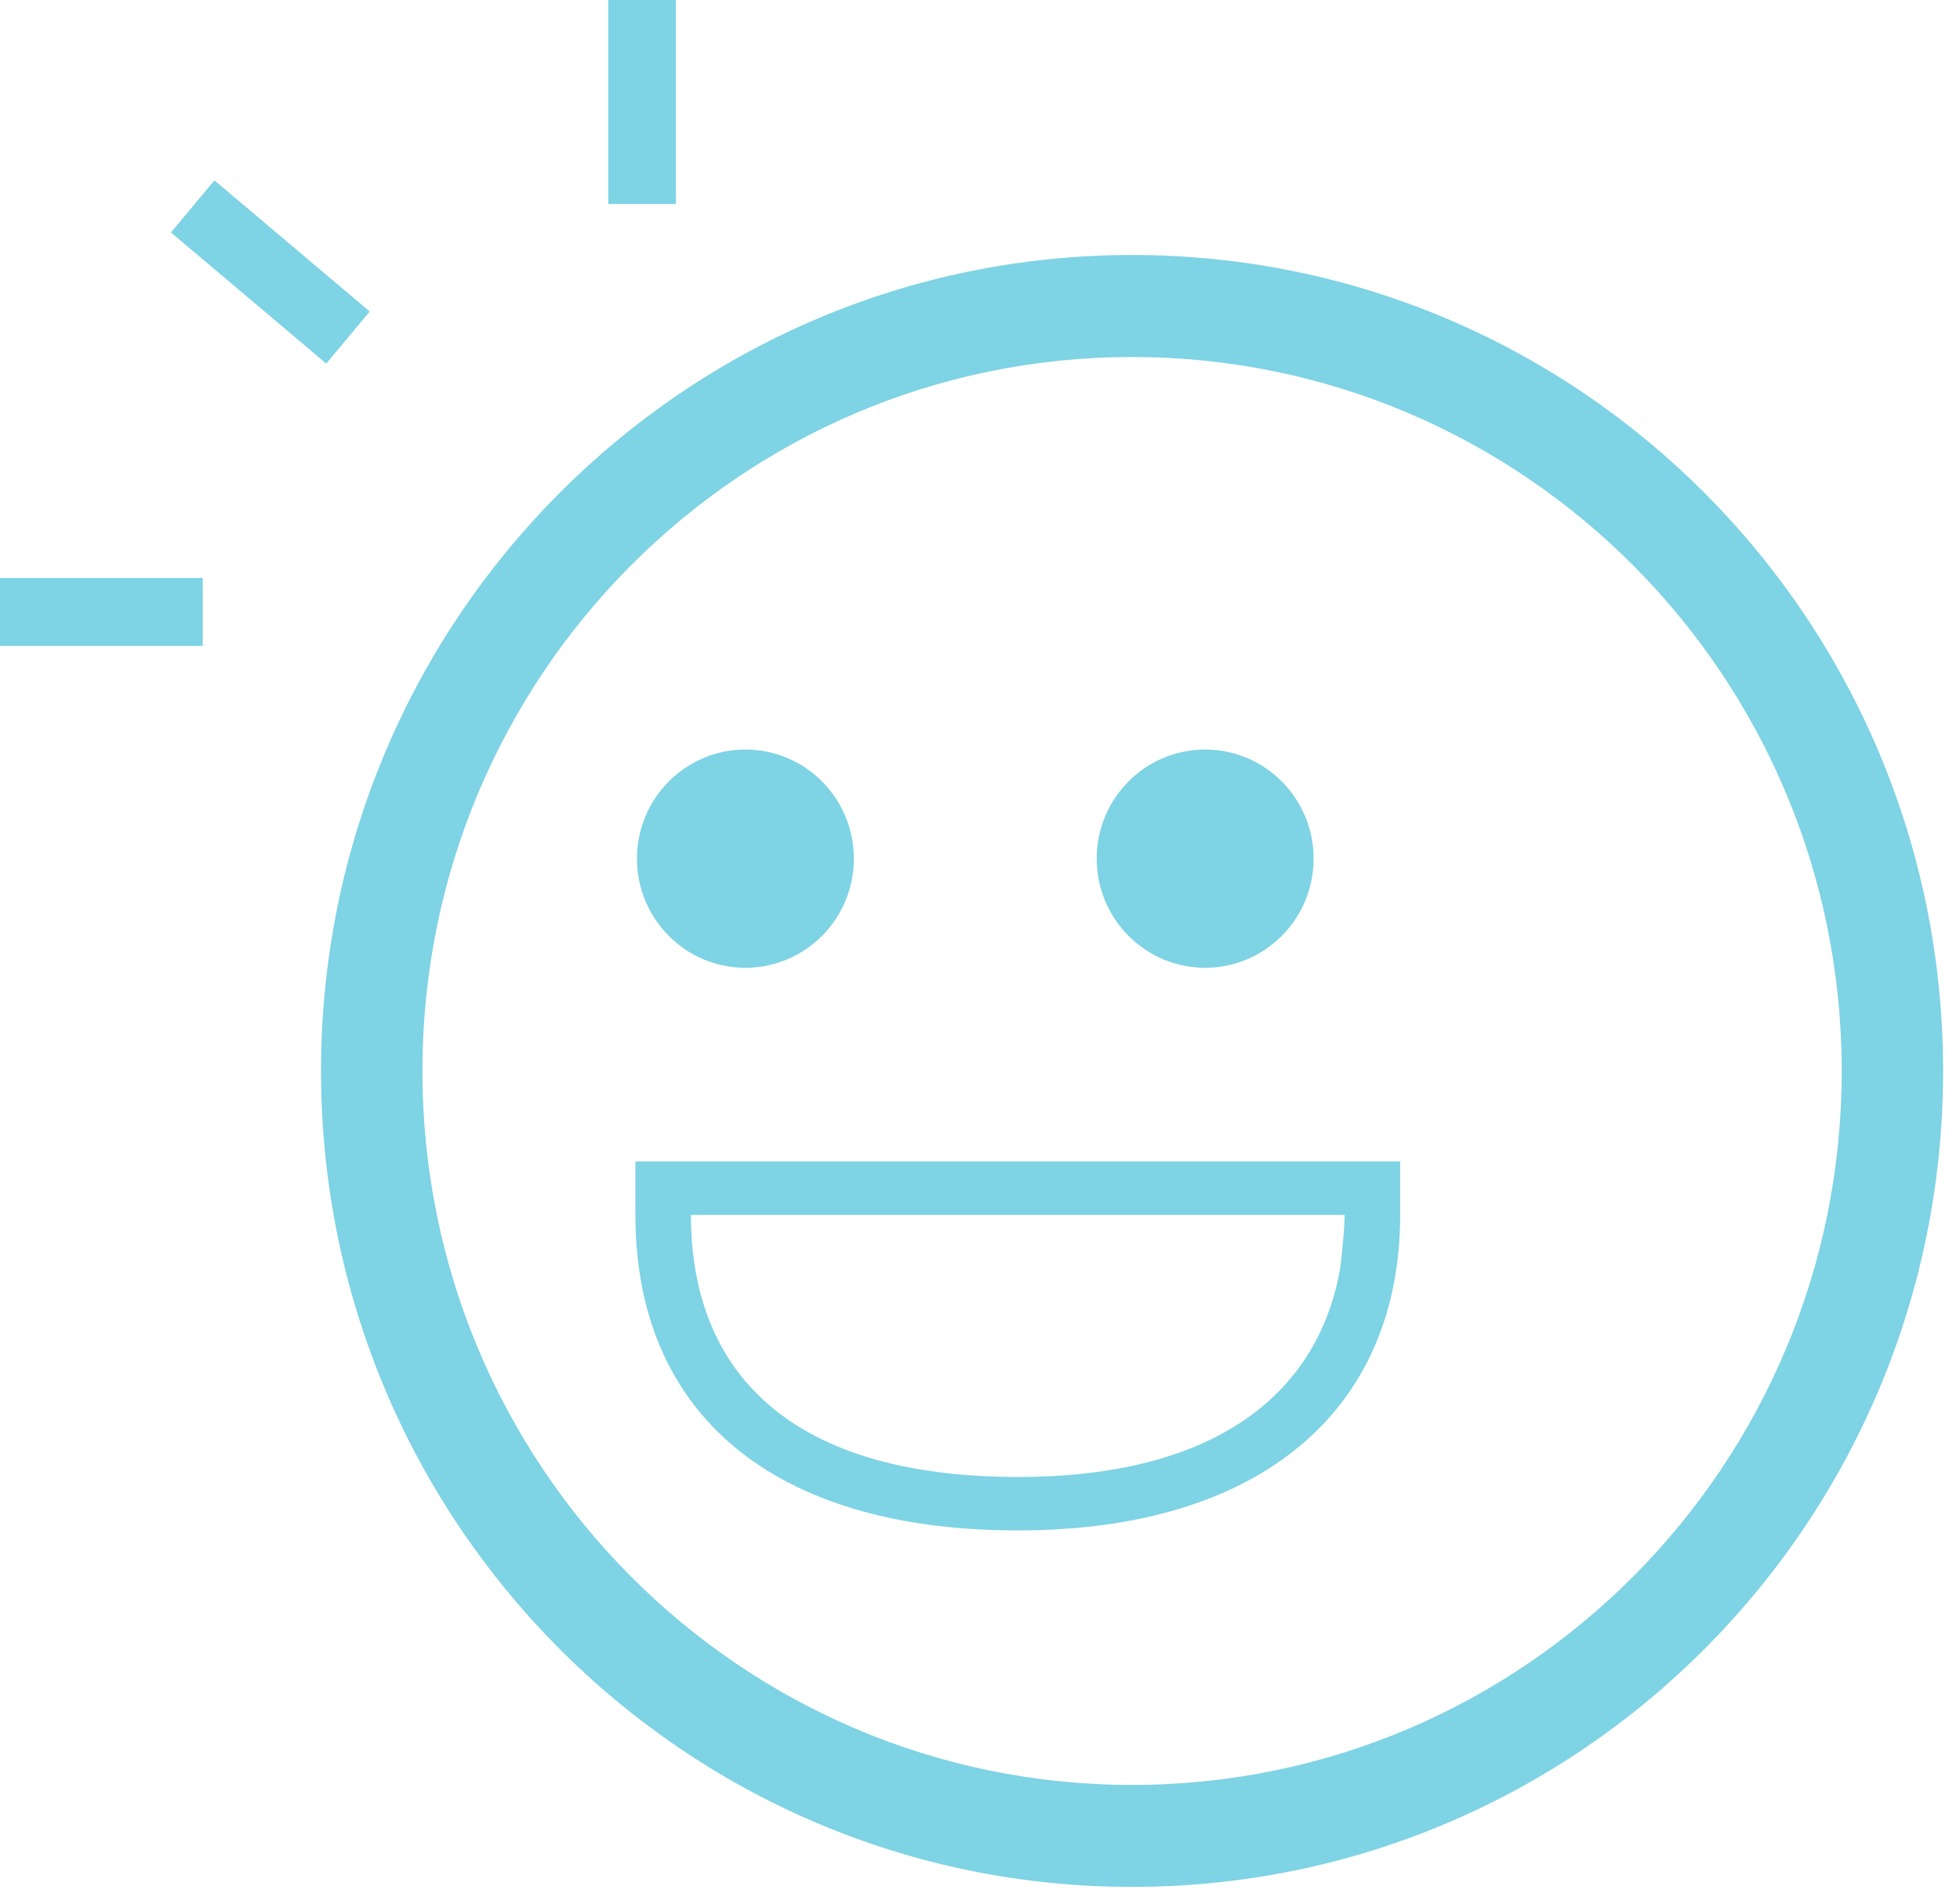
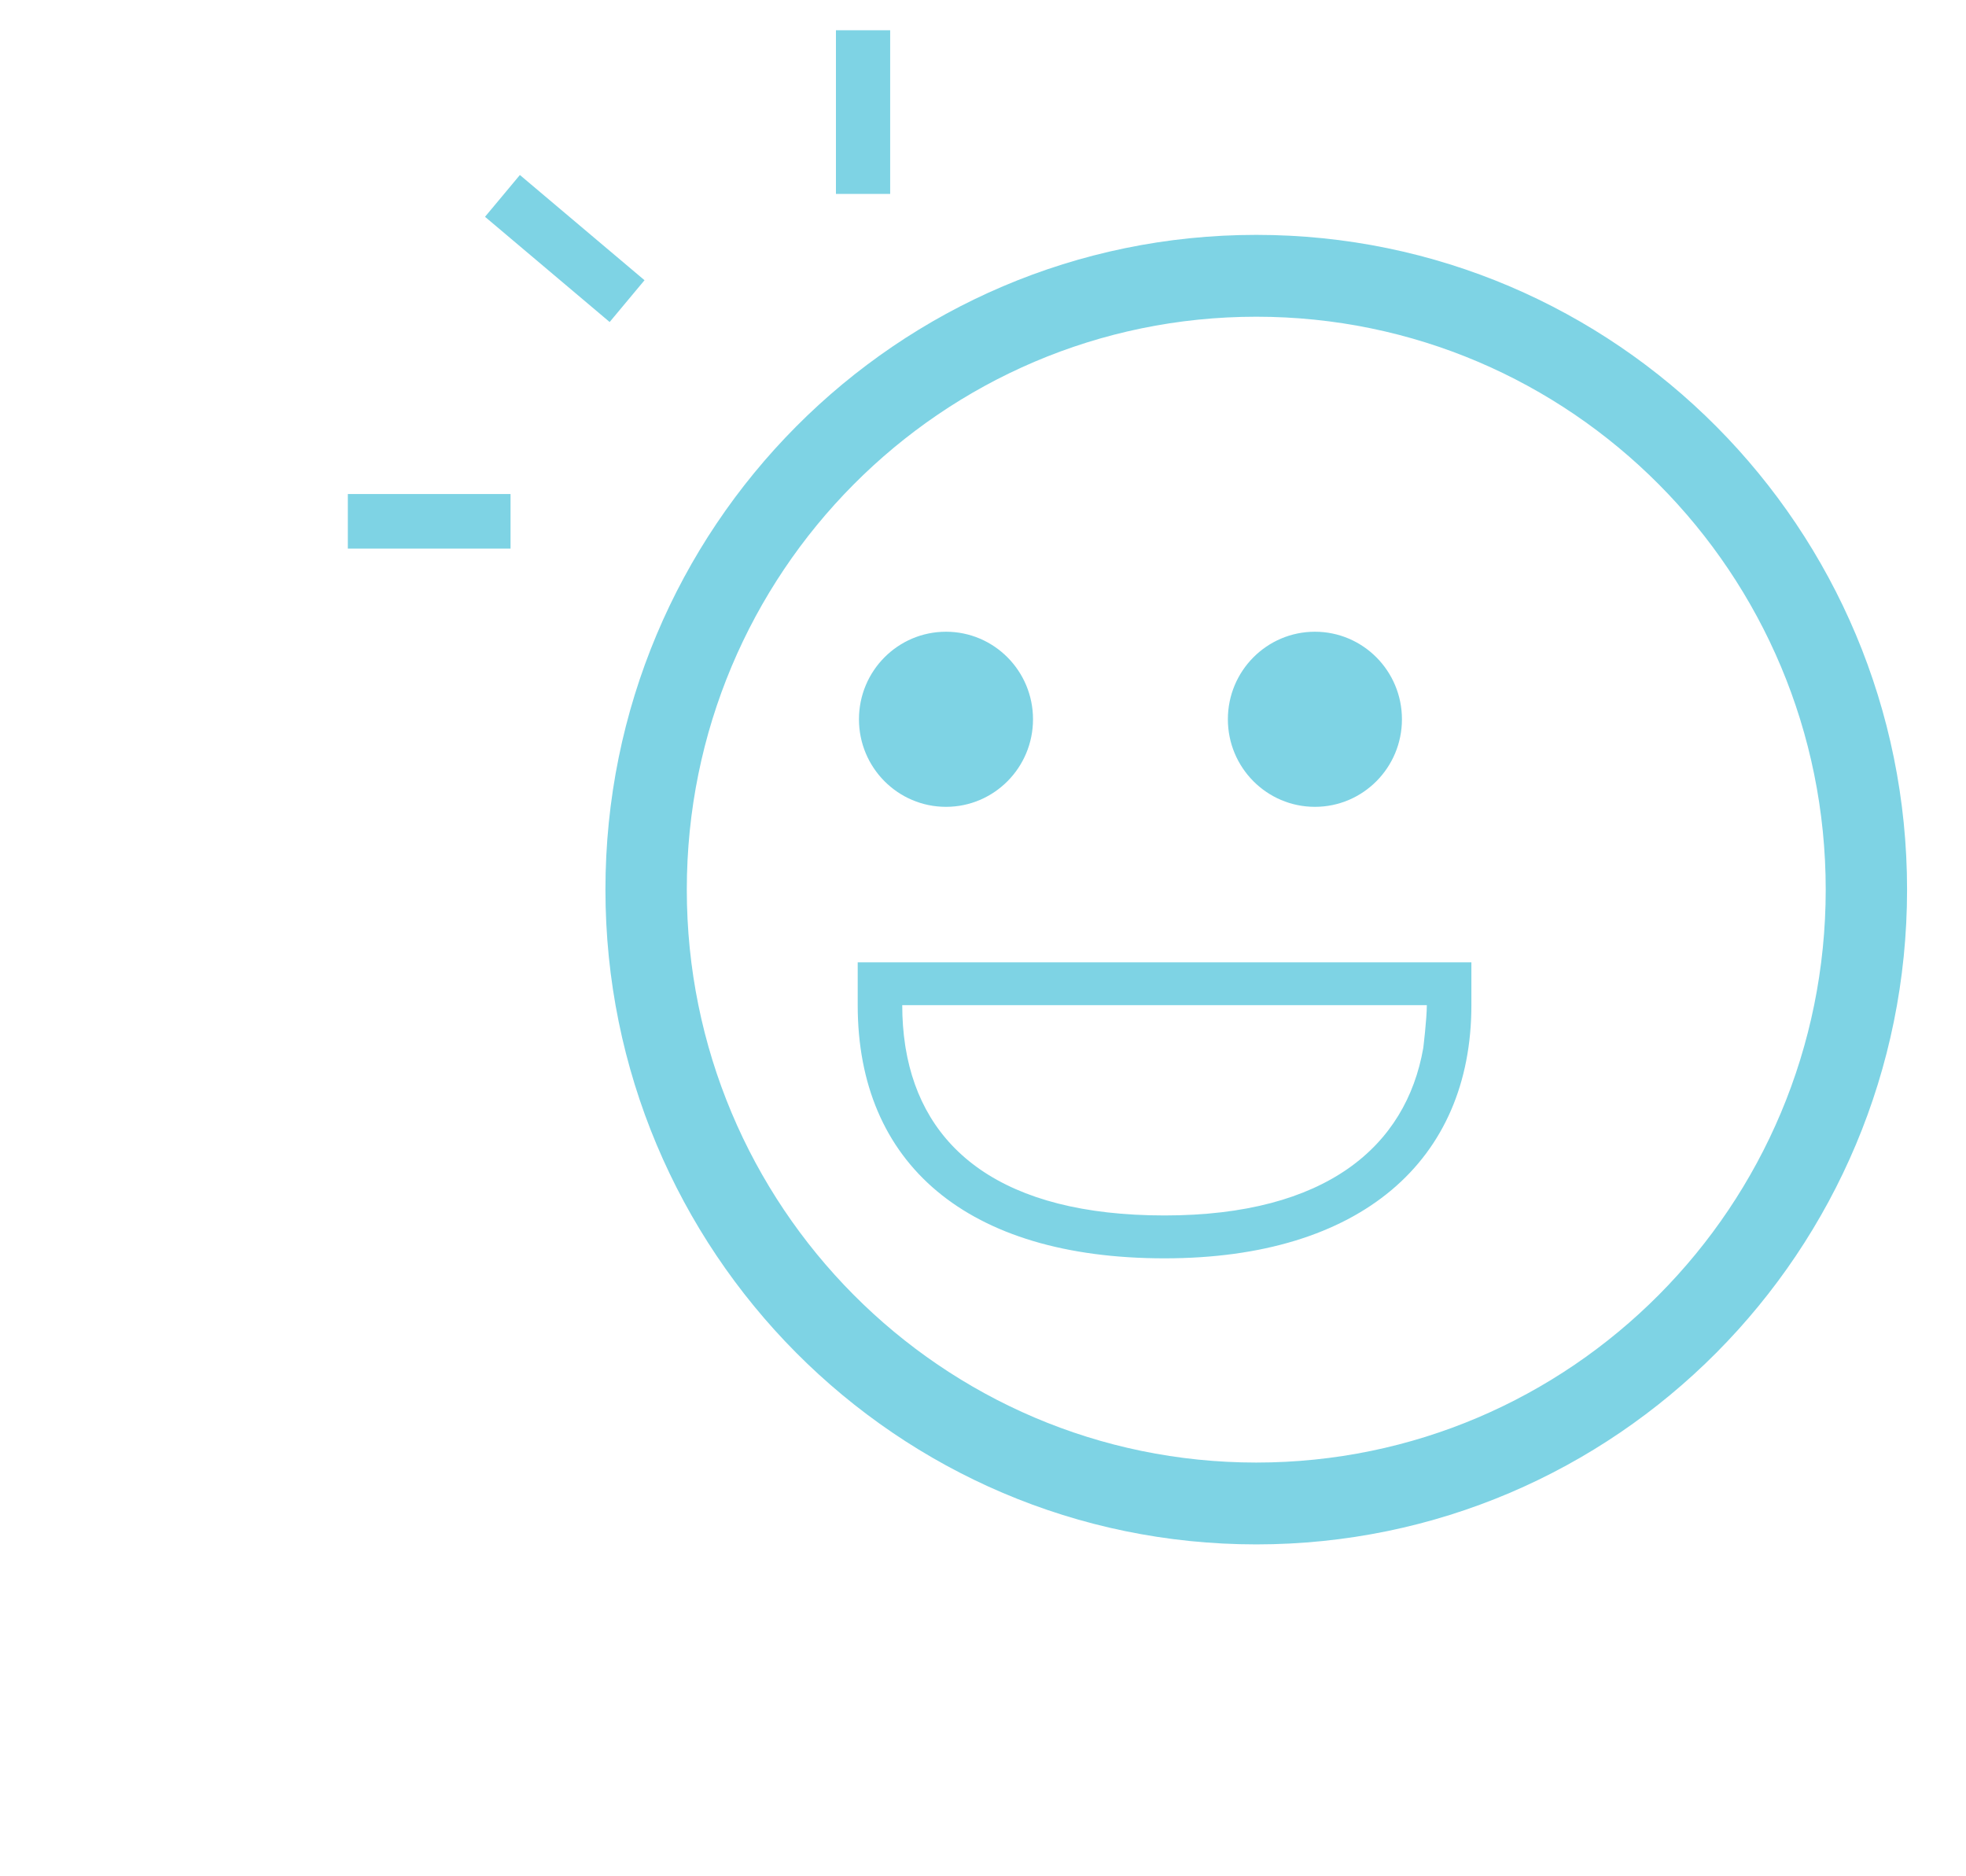
- <svg xmlns="http://www.w3.org/2000/svg" width="104px" height="101px" viewBox="0 0 104 101" version="1.1">
+ <svg xmlns="http://www.w3.org/2000/svg" width="130px" height="124px" viewBox="0 0 130 124" version="1.1">
  <description>Created with Sketch (http://www.bohemiancoding.com/sketch)</description>
  <defs />
  <g id="Introduction" stroke="none" stroke-width="1" fill="none" fill-rule="evenodd">
-     <g id="iPad" transform="translate(-695, -6515)" fill="#7ED3E4">
+     <g id="iPad" transform="translate(-672, -6513)" fill="#7ED3E4">
      <path d="M727.276,6525.821 L730.862,6525.821 L730.862,6515 L727.276,6515 L727.276,6525.821 Z M712.313,6534.288 L714.618,6531.525 L706.377,6524.569 L704.071,6527.332 L712.313,6534.288 Z M705.759,6549.268 L705.759,6545.661 L695,6545.661 L695,6549.268 L705.759,6549.268 Z M755.069,6615.098 C778.838,6615.098 798.103,6595.722 798.103,6571.812 C798.103,6547.905 778.84,6528.527 755.069,6528.527 C731.3,6528.527 712.034,6547.903 712.034,6571.812 C712.034,6595.72 731.298,6615.098 755.069,6615.098 Z M755.069,6609.688 C734.269,6609.688 717.414,6592.732 717.414,6571.812 C717.414,6550.892 734.271,6533.938 755.069,6533.938 C775.869,6533.938 792.724,6550.893 792.724,6571.812 C792.724,6592.733 775.867,6609.688 755.069,6609.688 Z M769.294,6576.615 L766.348,6576.615 L731.66,6576.615 L728.715,6576.615 L728.715,6579.449 C728.715,6589.918 735.926,6596.187 749.004,6596.187 C761.974,6596.187 769.294,6589.729 769.294,6579.449 L769.294,6576.615 Z M749.004,6593.352 C759.697,6593.352 764.976,6588.778 766.112,6582.283 C766.112,6582.283 766.348,6580.357 766.348,6579.449 L731.66,6579.449 C731.66,6580.365 731.724,6581.249 731.854,6582.097 L731.883,6582.283 C732.989,6588.966 738.268,6593.352 749.004,6593.352 Z M740.307,6560.551 C740.307,6557.354 737.731,6554.763 734.553,6554.763 C731.374,6554.763 728.798,6557.354 728.798,6560.551 C728.798,6563.747 731.374,6566.339 734.553,6566.339 C737.731,6566.339 740.307,6563.747 740.307,6560.551 Z M764.702,6560.551 C764.702,6557.354 762.125,6554.763 758.947,6554.763 C755.769,6554.763 753.192,6557.354 753.192,6560.551 C753.192,6563.747 755.769,6566.339 758.947,6566.339 C762.125,6566.339 764.702,6563.747 764.702,6560.551 Z" id="Oval-20" />
    </g>
  </g>
</svg>
